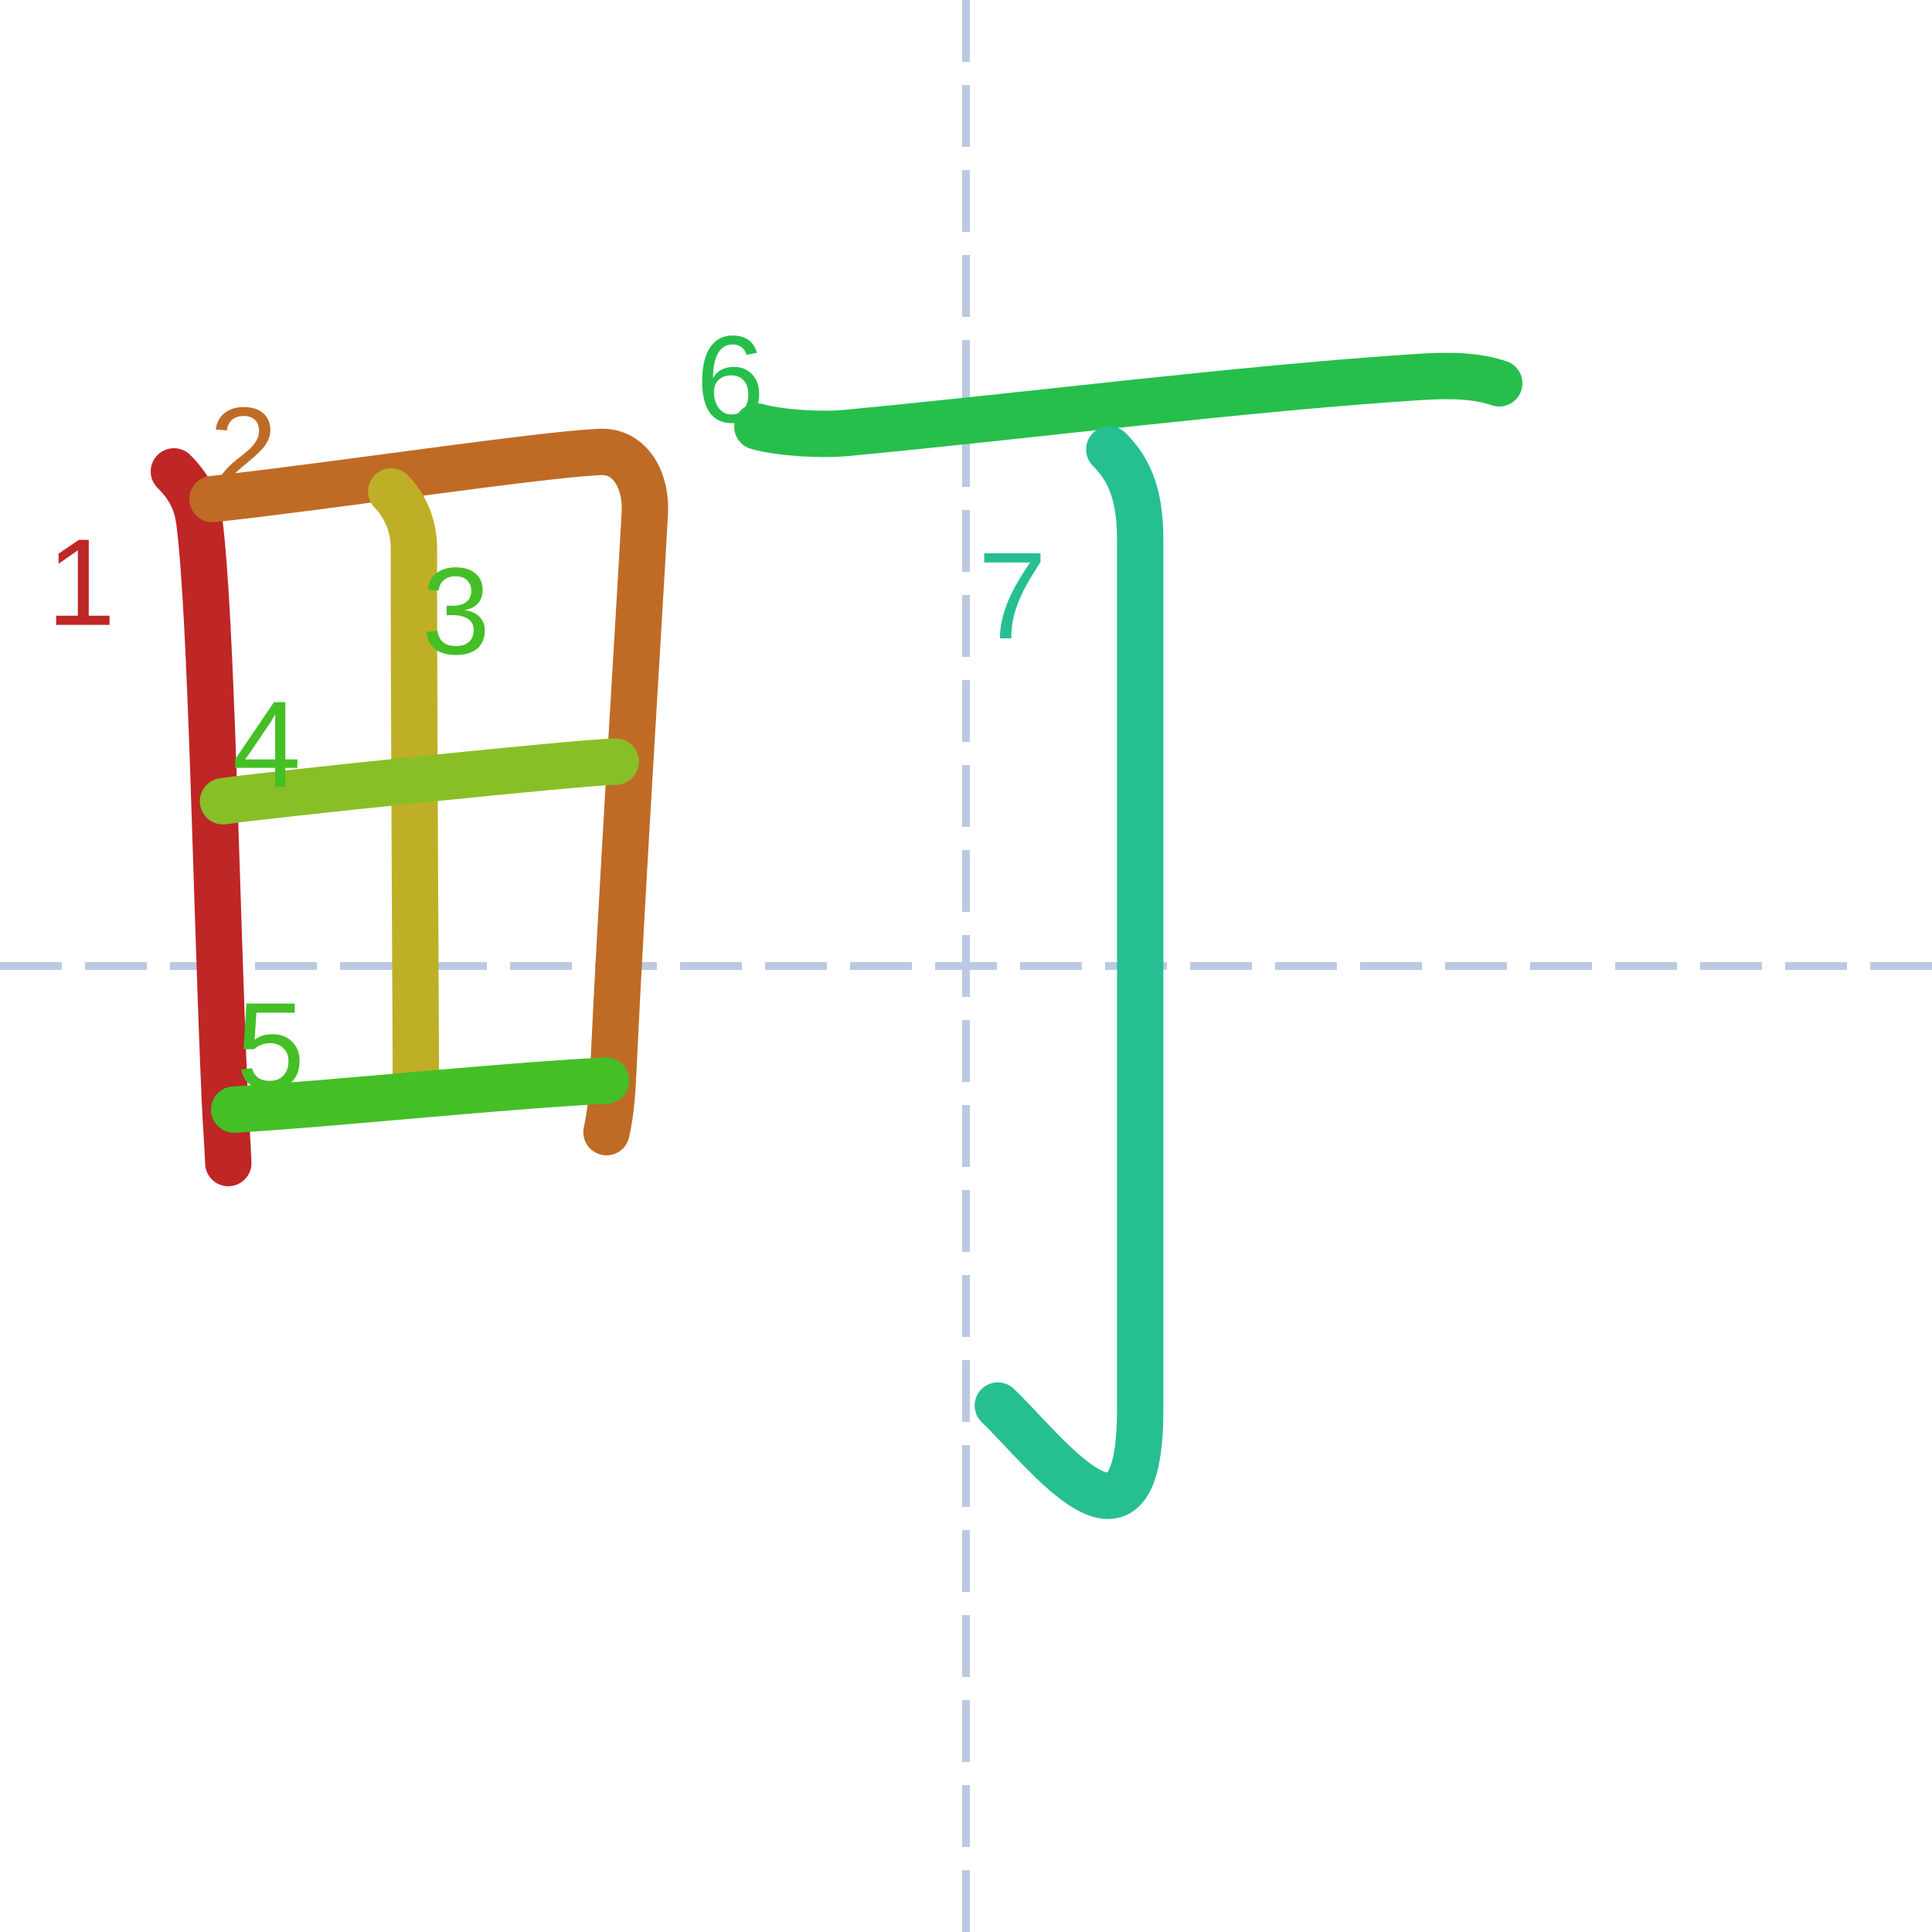
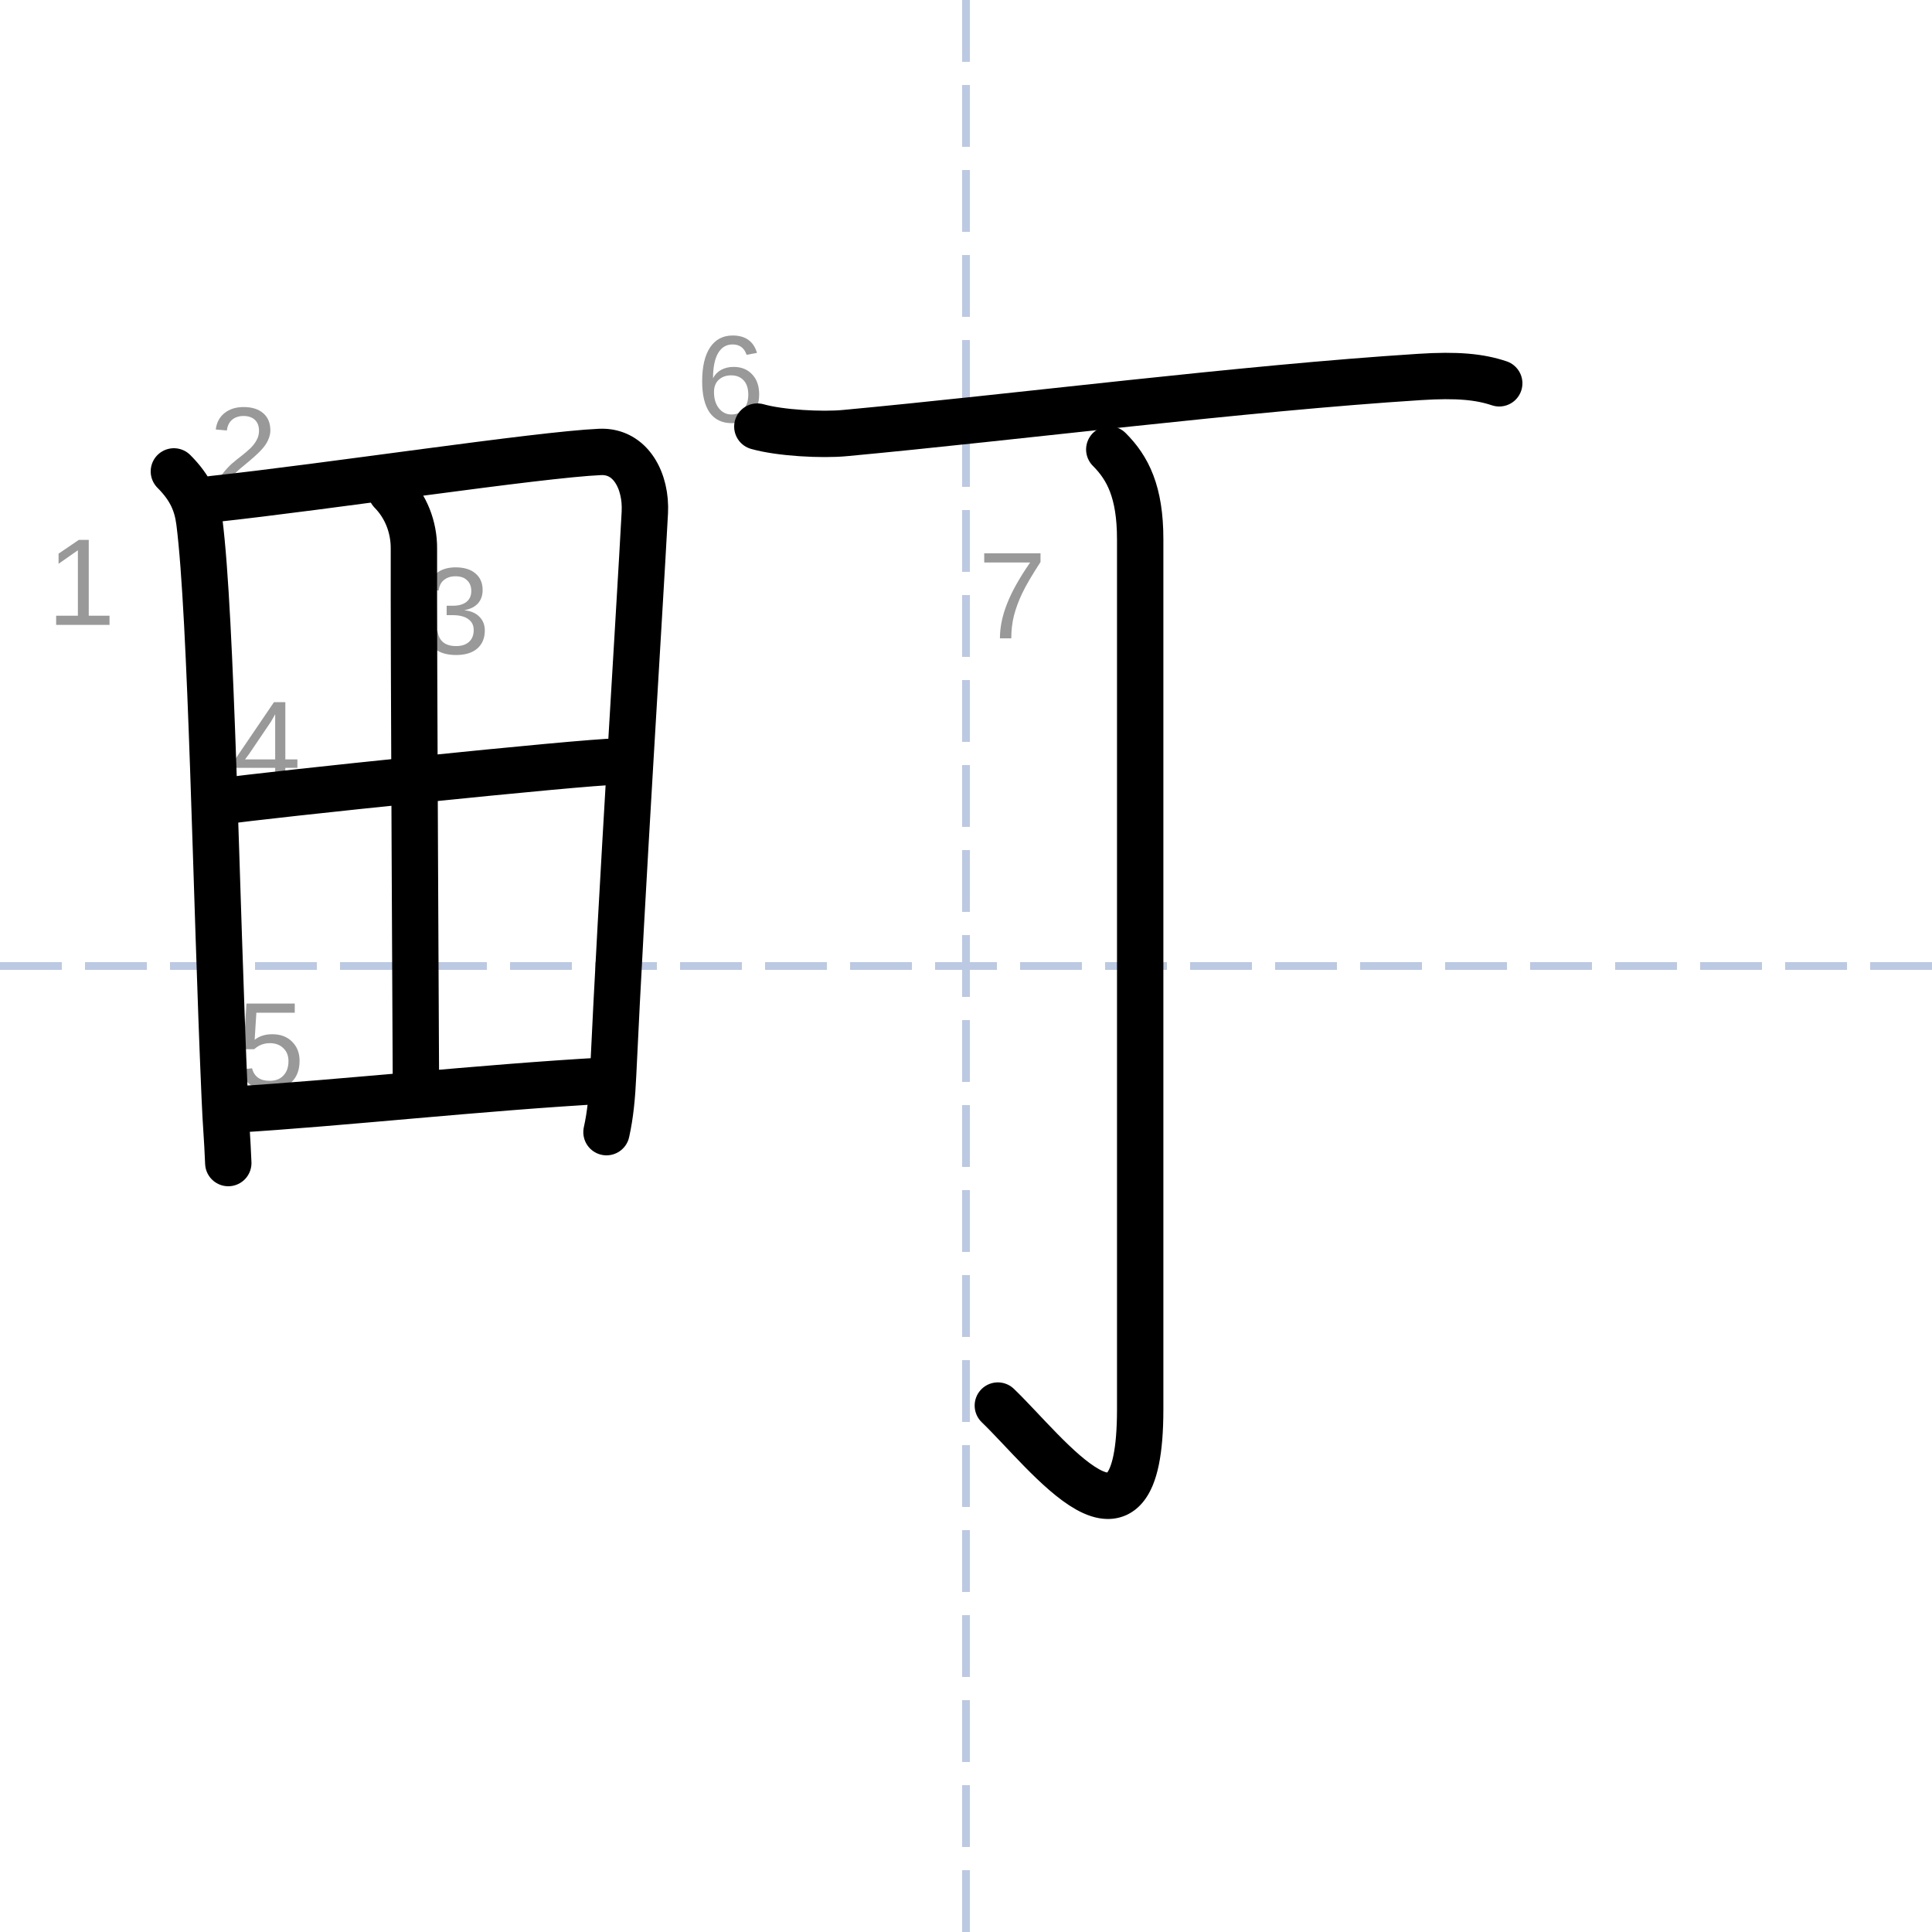
<svg xmlns="http://www.w3.org/2000/svg" height="250px" version="1.1" width="250px" style="overflow: hidden; position: relative; left: -0.75px; top: -0.2px;" viewBox="0 0 125 125" preserveAspectRatio="xMinYMin" class="dmak-svg">
  <defs style="-webkit-tap-highlight-color: rgba(0, 0, 0, 0);" />
  <path fill="none" stroke="#bcc9e2" d="M62.5,0L62.5,125" stroke-width="0.5" stroke-dasharray="4,1.5" style="-webkit-tap-highlight-color: rgba(0, 0, 0, 0);" />
  <path fill="none" stroke="#bcc9e2" d="M0,62.5L125,62.5" stroke-width="0.5" stroke-dasharray="4,1.5" style="-webkit-tap-highlight-color: rgba(0, 0, 0, 0);" />
-   <path fill="none" stroke="#bf2626" d="M11.25,30.5C12.37,31.62,12.75,32.62,12.9,33.76C13.69,39.98,13.97,58,14.54,71C14.62,72.89,14.7,73.49,14.77,75.25" stroke-width="3" stroke-linecap="round" stroke-linejoin="round" style="-webkit-tap-highlight-color: rgba(0, 0, 0, 0); stroke-linecap: round; stroke-linejoin: round; transition: stroke 400ms; stroke-dasharray: 45.268, 45.268; stroke-dashoffset: 0;">
+   <path fill="none" stroke="#000000" d="M11.25,30.5C12.37,31.62,12.75,32.62,12.9,33.76C13.69,39.98,13.97,58,14.54,71C14.62,72.89,14.7,73.49,14.77,75.25" stroke-width="3" stroke-linecap="round" stroke-linejoin="round" style="-webkit-tap-highlight-color: rgba(0, 0, 0, 0); stroke-linecap: round; stroke-linejoin: round; transition: stroke 400ms; stroke-dasharray: 45.268, 45.268; stroke-dashoffset: 0;">
    </path>
-   <text x="5.25" y="37.63" text-anchor="middle" font-family="&quot;Arial&quot;" font-size="8px" stroke="none" fill="#bf2626" style="-webkit-tap-highlight-color: rgba(0, 0, 0, 0); text-anchor: middle; font-family: Arial; font-size: 8px;">
+   <text x="5.25" y="37.63" text-anchor="middle" font-family="&quot;Arial&quot;" font-size="8px" stroke="none" fill="rgba(0,0,0,0.4)" style="-webkit-tap-highlight-color: rgba(0, 0, 0, 0); text-anchor: middle; font-family: Arial; font-size: 8px;">
    <tspan dy="2.8" style="-webkit-tap-highlight-color: rgba(0, 0, 0, 0);">1</tspan>
  </text>
-   <path fill="none" stroke="#bf6b26" d="M13.75,32.29C21.12,31.5,34.79,29.42,38.82,29.24C40.82,29.15,41.83,31.15,41.72,33.17C41.37,39.72,40.21,57.85,39.67,69.5C39.6,71,39.49,72.12,39.24,73.25" stroke-width="3" stroke-linecap="round" stroke-linejoin="round" style="-webkit-tap-highlight-color: rgba(0, 0, 0, 0); stroke-linecap: round; stroke-linejoin: round; transition: stroke 400ms; stroke-dasharray: 70.961, 70.961; stroke-dashoffset: 0;">
+   <path fill="none" stroke="#000000" d="M13.75,32.29C21.12,31.5,34.79,29.42,38.82,29.24C40.82,29.15,41.83,31.15,41.72,33.17C41.37,39.72,40.21,57.85,39.67,69.5C39.6,71,39.49,72.12,39.24,73.25" stroke-width="3" stroke-linecap="round" stroke-linejoin="round" style="-webkit-tap-highlight-color: rgba(0, 0, 0, 0); stroke-linecap: round; stroke-linejoin: round; transition: stroke 400ms; stroke-dasharray: 70.961, 70.961; stroke-dashoffset: 0;">
    </path>
-   <text x="15.75" y="29.13" text-anchor="middle" font-family="&quot;Arial&quot;" font-size="8px" stroke="none" fill="#bf6b26" style="-webkit-tap-highlight-color: rgba(0, 0, 0, 0); text-anchor: middle; font-family: Arial; font-size: 8px;">
+   <text x="15.75" y="29.13" text-anchor="middle" font-family="&quot;Arial&quot;" font-size="8px" stroke="none" fill="rgba(0,0,0,0.4)" style="-webkit-tap-highlight-color: rgba(0, 0, 0, 0); text-anchor: middle; font-family: Arial; font-size: 8px;">
    <tspan dy="2.8" style="-webkit-tap-highlight-color: rgba(0, 0, 0, 0);">2</tspan>
  </text>
-   <path fill="none" stroke="#bfaf26" d="M25.31,31.8C26.25,32.75,26.79,34.08,26.78,35.5C26.76,42.02,26.91,69.29,26.91,70.05" stroke-width="3" stroke-linecap="round" stroke-linejoin="round" style="-webkit-tap-highlight-color: rgba(0, 0, 0, 0); stroke-linecap: round; stroke-linejoin: round; transition: stroke 400ms; stroke-dasharray: 38.636, 38.636; stroke-dashoffset: 0;">
+   <path fill="none" stroke="#000000" d="M25.31,31.8C26.25,32.75,26.79,34.08,26.78,35.5C26.76,42.02,26.91,69.29,26.91,70.05" stroke-width="3" stroke-linecap="round" stroke-linejoin="round" style="-webkit-tap-highlight-color: rgba(0, 0, 0, 0); stroke-linecap: round; stroke-linejoin: round; transition: stroke 400ms; stroke-dasharray: 38.636, 38.636; stroke-dashoffset: 0;">
    </path>
-   <path fill="none" stroke="#89bf26" d="M14.43,51.84C16.8,51.47,37.88,49.28,39.84,49.28" stroke-width="3" stroke-linecap="round" stroke-linejoin="round" style="-webkit-tap-highlight-color: rgba(0, 0, 0, 0); stroke-linecap: round; stroke-linejoin: round; transition: stroke 400ms; stroke-dasharray: 25.541, 25.541; stroke-dashoffset: 0;">
+   <path fill="none" stroke="#000000" d="M14.43,51.84C16.8,51.47,37.88,49.28,39.84,49.28" stroke-width="3" stroke-linecap="round" stroke-linejoin="round" style="-webkit-tap-highlight-color: rgba(0, 0, 0, 0); stroke-linecap: round; stroke-linejoin: round; transition: stroke 400ms; stroke-dasharray: 25.541, 25.541; stroke-dashoffset: 0;">
    </path>
-   <path fill="none" stroke="#44bf26" d="M15.15,71.79C22.13,71.37,31,70.37,39.21,69.91" stroke-width="3" stroke-linecap="round" stroke-linejoin="round" style="-webkit-tap-highlight-color: rgba(0, 0, 0, 0); stroke-linecap: round; stroke-linejoin: round; transition: stroke 400ms; stroke-dasharray: 24.134, 24.134; stroke-dashoffset: 0;">
+   <path fill="none" stroke="#000000" d="M15.15,71.79C22.13,71.37,31,70.37,39.21,69.91" stroke-width="3" stroke-linecap="round" stroke-linejoin="round" style="-webkit-tap-highlight-color: rgba(0, 0, 0, 0); stroke-linecap: round; stroke-linejoin: round; transition: stroke 400ms; stroke-dasharray: 24.134, 24.134; stroke-dashoffset: 0;">
    </path>
-   <text x="17.25" y="48.13" text-anchor="middle" font-family="&quot;Arial&quot;" font-size="8px" stroke="none" fill="#44bf26" style="-webkit-tap-highlight-color: rgba(0, 0, 0, 0); text-anchor: middle; font-family: Arial; font-size: 8px;">
+   <text x="17.25" y="48.13" text-anchor="middle" font-family="&quot;Arial&quot;" font-size="8px" stroke="none" fill="rgba(0,0,0,0.4)" style="-webkit-tap-highlight-color: rgba(0, 0, 0, 0); text-anchor: middle; font-family: Arial; font-size: 8px;">
    <tspan dy="2.8" style="-webkit-tap-highlight-color: rgba(0, 0, 0, 0);">4</tspan>
  </text>
-   <text x="17.50" y="67.63" text-anchor="middle" font-family="&quot;Arial&quot;" font-size="8px" stroke="none" fill="#44bf26" style="-webkit-tap-highlight-color: rgba(0, 0, 0, 0); text-anchor: middle; font-family: Arial; font-size: 8px;">
+   <text x="17.50" y="67.63" text-anchor="middle" font-family="&quot;Arial&quot;" font-size="8px" stroke="none" fill="rgba(0,0,0,0.4)" style="-webkit-tap-highlight-color: rgba(0, 0, 0, 0); text-anchor: middle; font-family: Arial; font-size: 8px;">
    <tspan dy="2.8" style="-webkit-tap-highlight-color: rgba(0, 0, 0, 0);">5</tspan>
  </text>
-   <text x="29.50" y="39.50" text-anchor="middle" font-family="&quot;Arial&quot;" font-size="8px" stroke="none" fill="#44bf26" style="-webkit-tap-highlight-color: rgba(0, 0, 0, 0); text-anchor: middle; font-family: Arial; font-size: 8px;">
+   <text x="29.50" y="39.50" text-anchor="middle" font-family="&quot;Arial&quot;" font-size="8px" stroke="none" fill="rgba(0,0,0,0.4)" style="-webkit-tap-highlight-color: rgba(0, 0, 0, 0); text-anchor: middle; font-family: Arial; font-size: 8px;">
    <tspan dy="2.8" style="-webkit-tap-highlight-color: rgba(0, 0, 0, 0);">3</tspan>
  </text>
-   <path fill="none" stroke="#26bf4c" d="M49,27.6C50.48,28.02,53.18,28.16,54.66,28.02C65.63,27,80.38,25.12,91.84,24.39C94.29,24.23,95.75,24.38,97,24.8" stroke-width="3" stroke-linecap="round" stroke-linejoin="round" style="-webkit-tap-highlight-color: rgba(0, 0, 0, 0); stroke-linecap: round; stroke-linejoin: round; transition: stroke 400ms; stroke-dasharray: 48.267, 48.267; stroke-dashoffset: 0;">
+   <path fill="none" stroke="#000000" d="M49,27.6C50.48,28.02,53.18,28.16,54.66,28.02C65.63,27,80.38,25.12,91.84,24.39C94.29,24.23,95.75,24.38,97,24.8" stroke-width="3" stroke-linecap="round" stroke-linejoin="round" style="-webkit-tap-highlight-color: rgba(0, 0, 0, 0); stroke-linecap: round; stroke-linejoin: round; transition: stroke 400ms; stroke-dasharray: 48.267, 48.267; stroke-dashoffset: 0;">
    </path>
-   <text x="47.25" y="24.50" text-anchor="middle" font-family="&quot;Arial&quot;" font-size="8px" stroke="none" fill="#26bf4c" style="-webkit-tap-highlight-color: rgba(0, 0, 0, 0); text-anchor: middle; font-family: Arial; font-size: 8px;">
+   <text x="47.25" y="24.50" text-anchor="middle" font-family="&quot;Arial&quot;" font-size="8px" stroke="none" fill="rgba(0,0,0,0.4)" style="-webkit-tap-highlight-color: rgba(0, 0, 0, 0); text-anchor: middle; font-family: Arial; font-size: 8px;">
    <tspan dy="2.8" style="-webkit-tap-highlight-color: rgba(0, 0, 0, 0);">6</tspan>
  </text>
-   <path fill="none" stroke="#26bf91" d="M71.77,29.08C72.97,30.28,73.77,31.83,73.77,34.89C73.77,52.87,73.77,86.19,73.77,91.19C73.77,102.25,67.75,94,64.56,90.94" stroke-width="3" stroke-linecap="round" stroke-linejoin="round" style="-webkit-tap-highlight-color: rgba(0, 0, 0, 0); stroke-linecap: round; stroke-linejoin: round; transition: stroke 400ms; stroke-dasharray: 78.485, 78.485; stroke-dashoffset: 0;">
+   <path fill="none" stroke="#000000" d="M71.77,29.08C72.97,30.28,73.77,31.83,73.77,34.89C73.77,52.87,73.77,86.19,73.77,91.19C73.77,102.25,67.75,94,64.56,90.94" stroke-width="3" stroke-linecap="round" stroke-linejoin="round" style="-webkit-tap-highlight-color: rgba(0, 0, 0, 0); stroke-linecap: round; stroke-linejoin: round; transition: stroke 400ms; stroke-dasharray: 78.485, 78.485; stroke-dashoffset: 0;">
    </path>
-   <text x="65.50" y="38.50" text-anchor="middle" font-family="&quot;Arial&quot;" font-size="8px" stroke="none" fill="#26bf91" style="-webkit-tap-highlight-color: rgba(0, 0, 0, 0); text-anchor: middle; font-family: Arial; font-size: 8px;">
+   <text x="65.50" y="38.50" text-anchor="middle" font-family="&quot;Arial&quot;" font-size="8px" stroke="none" fill="rgba(0,0,0,0.4)" style="-webkit-tap-highlight-color: rgba(0, 0, 0, 0); text-anchor: middle; font-family: Arial; font-size: 8px;">
    <tspan dy="2.8" style="-webkit-tap-highlight-color: rgba(0, 0, 0, 0);">7</tspan>
  </text>
</svg>
